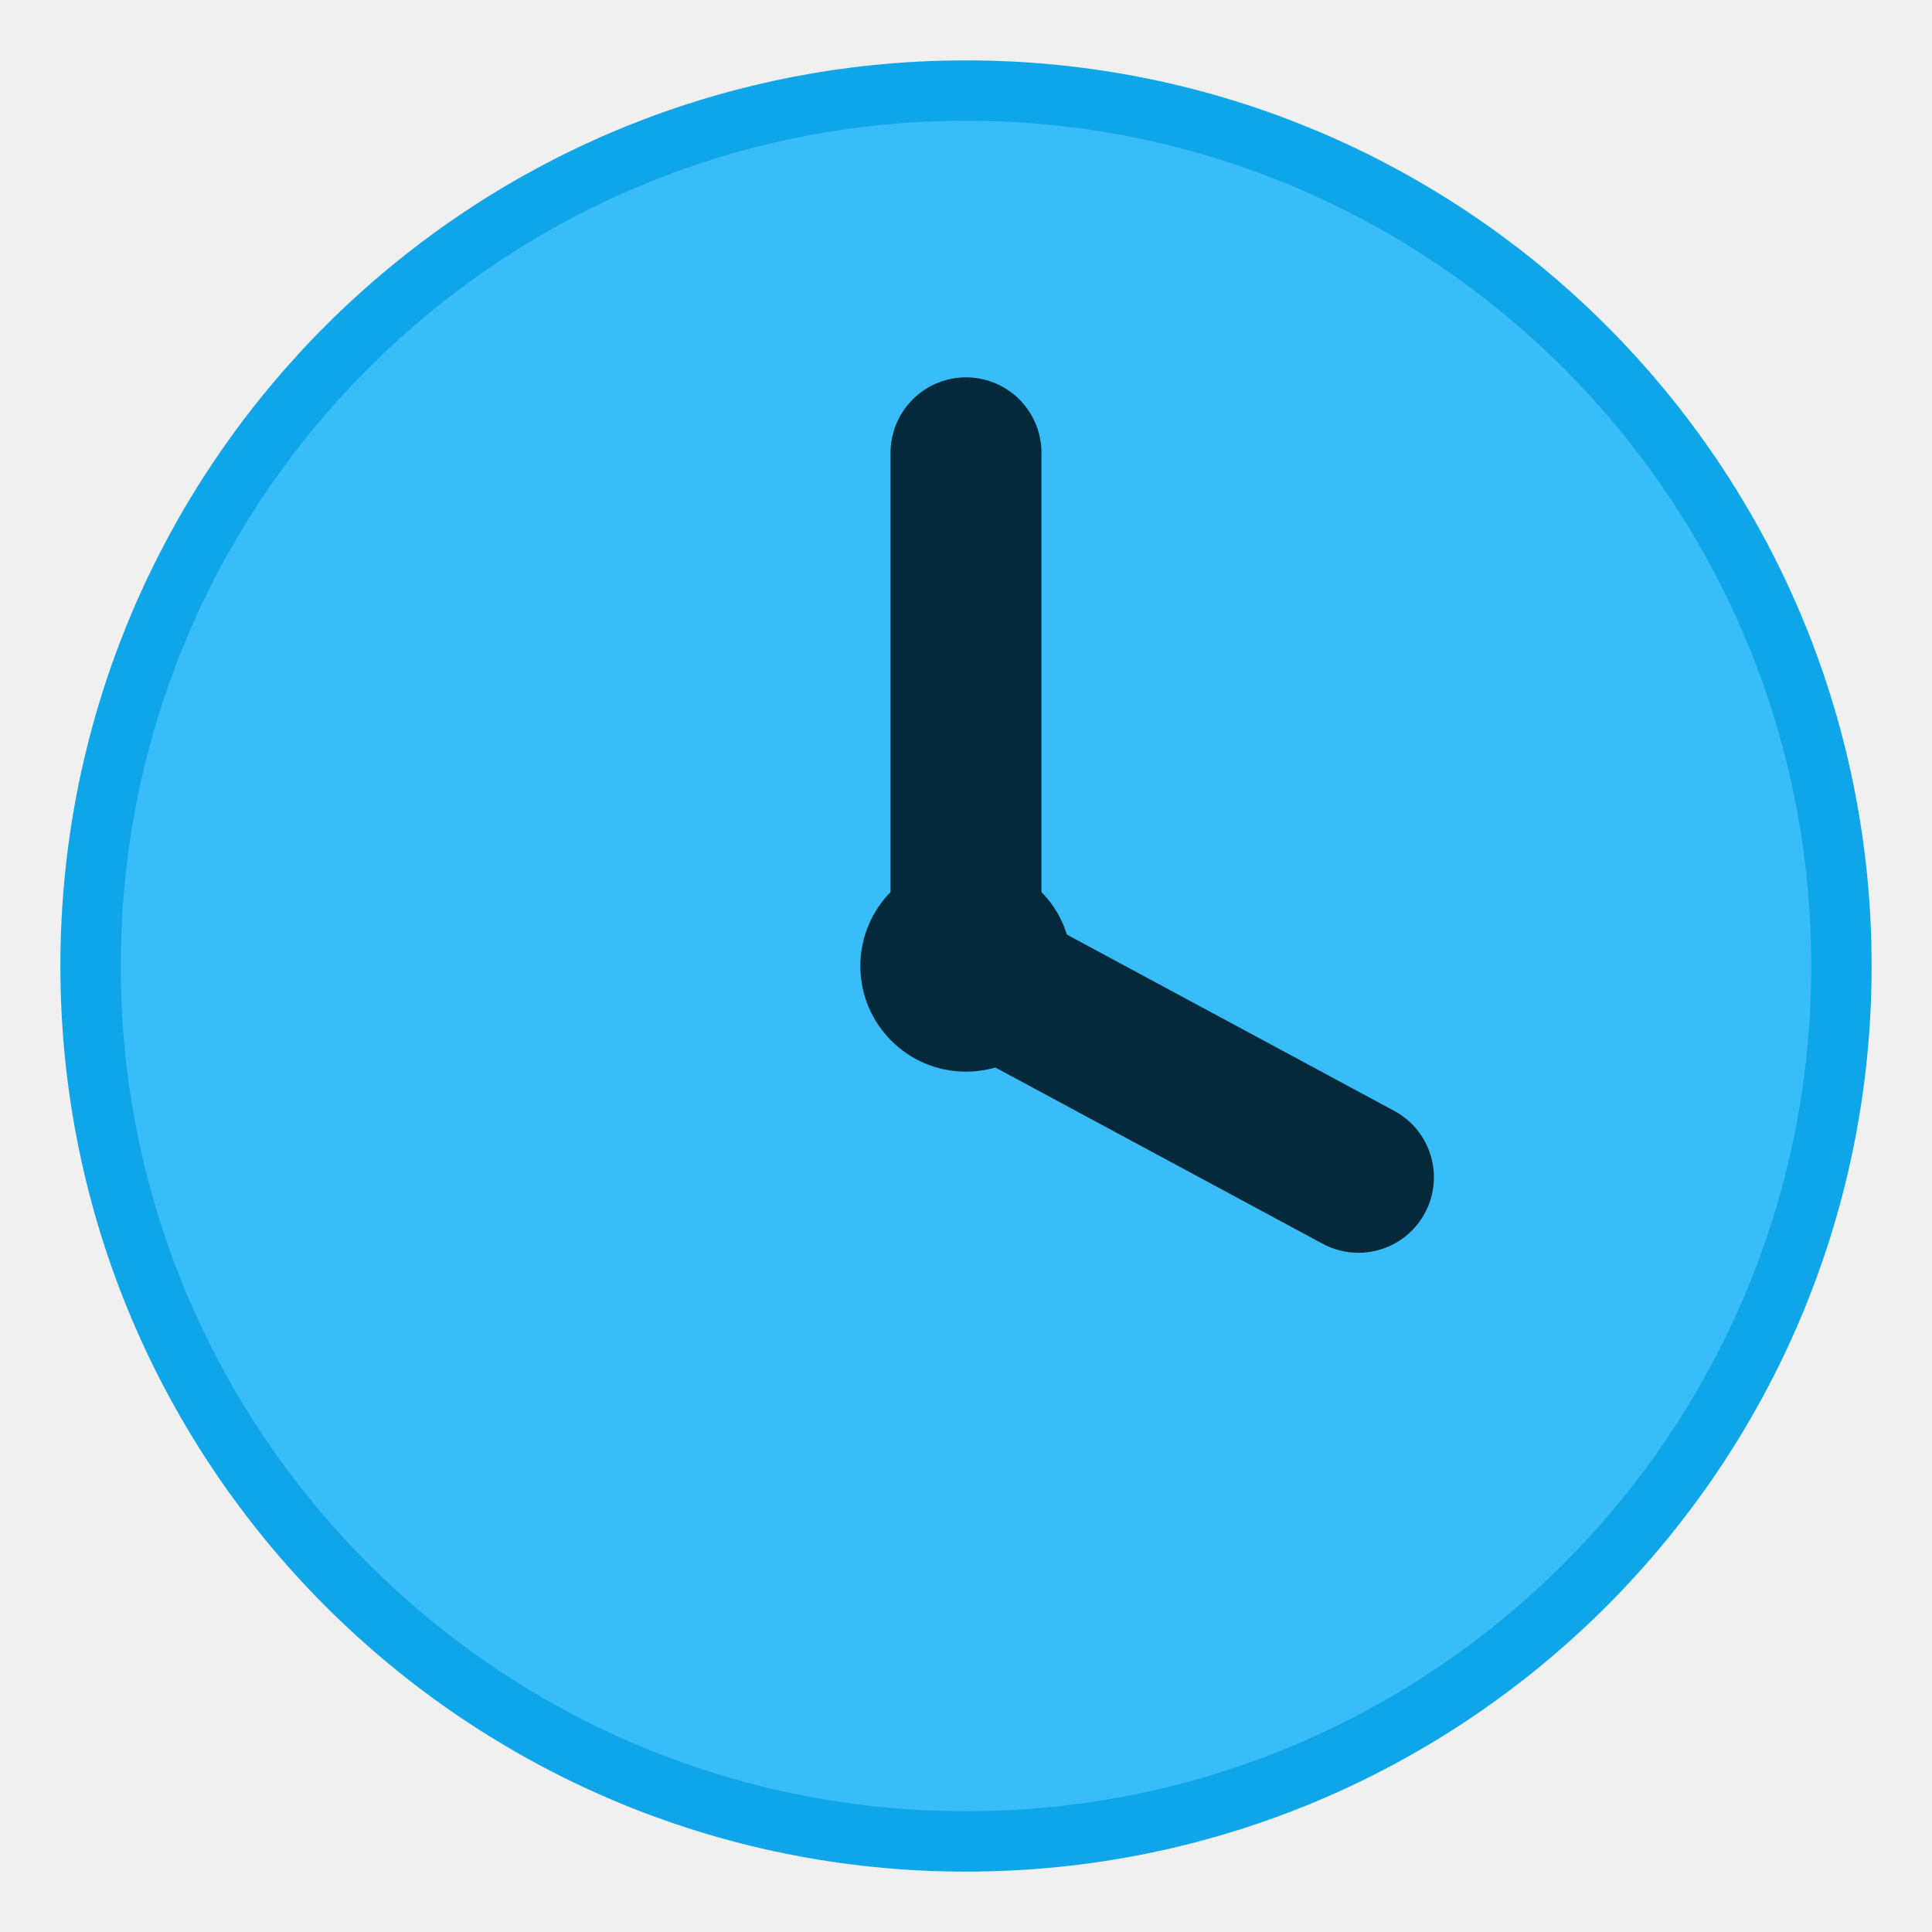
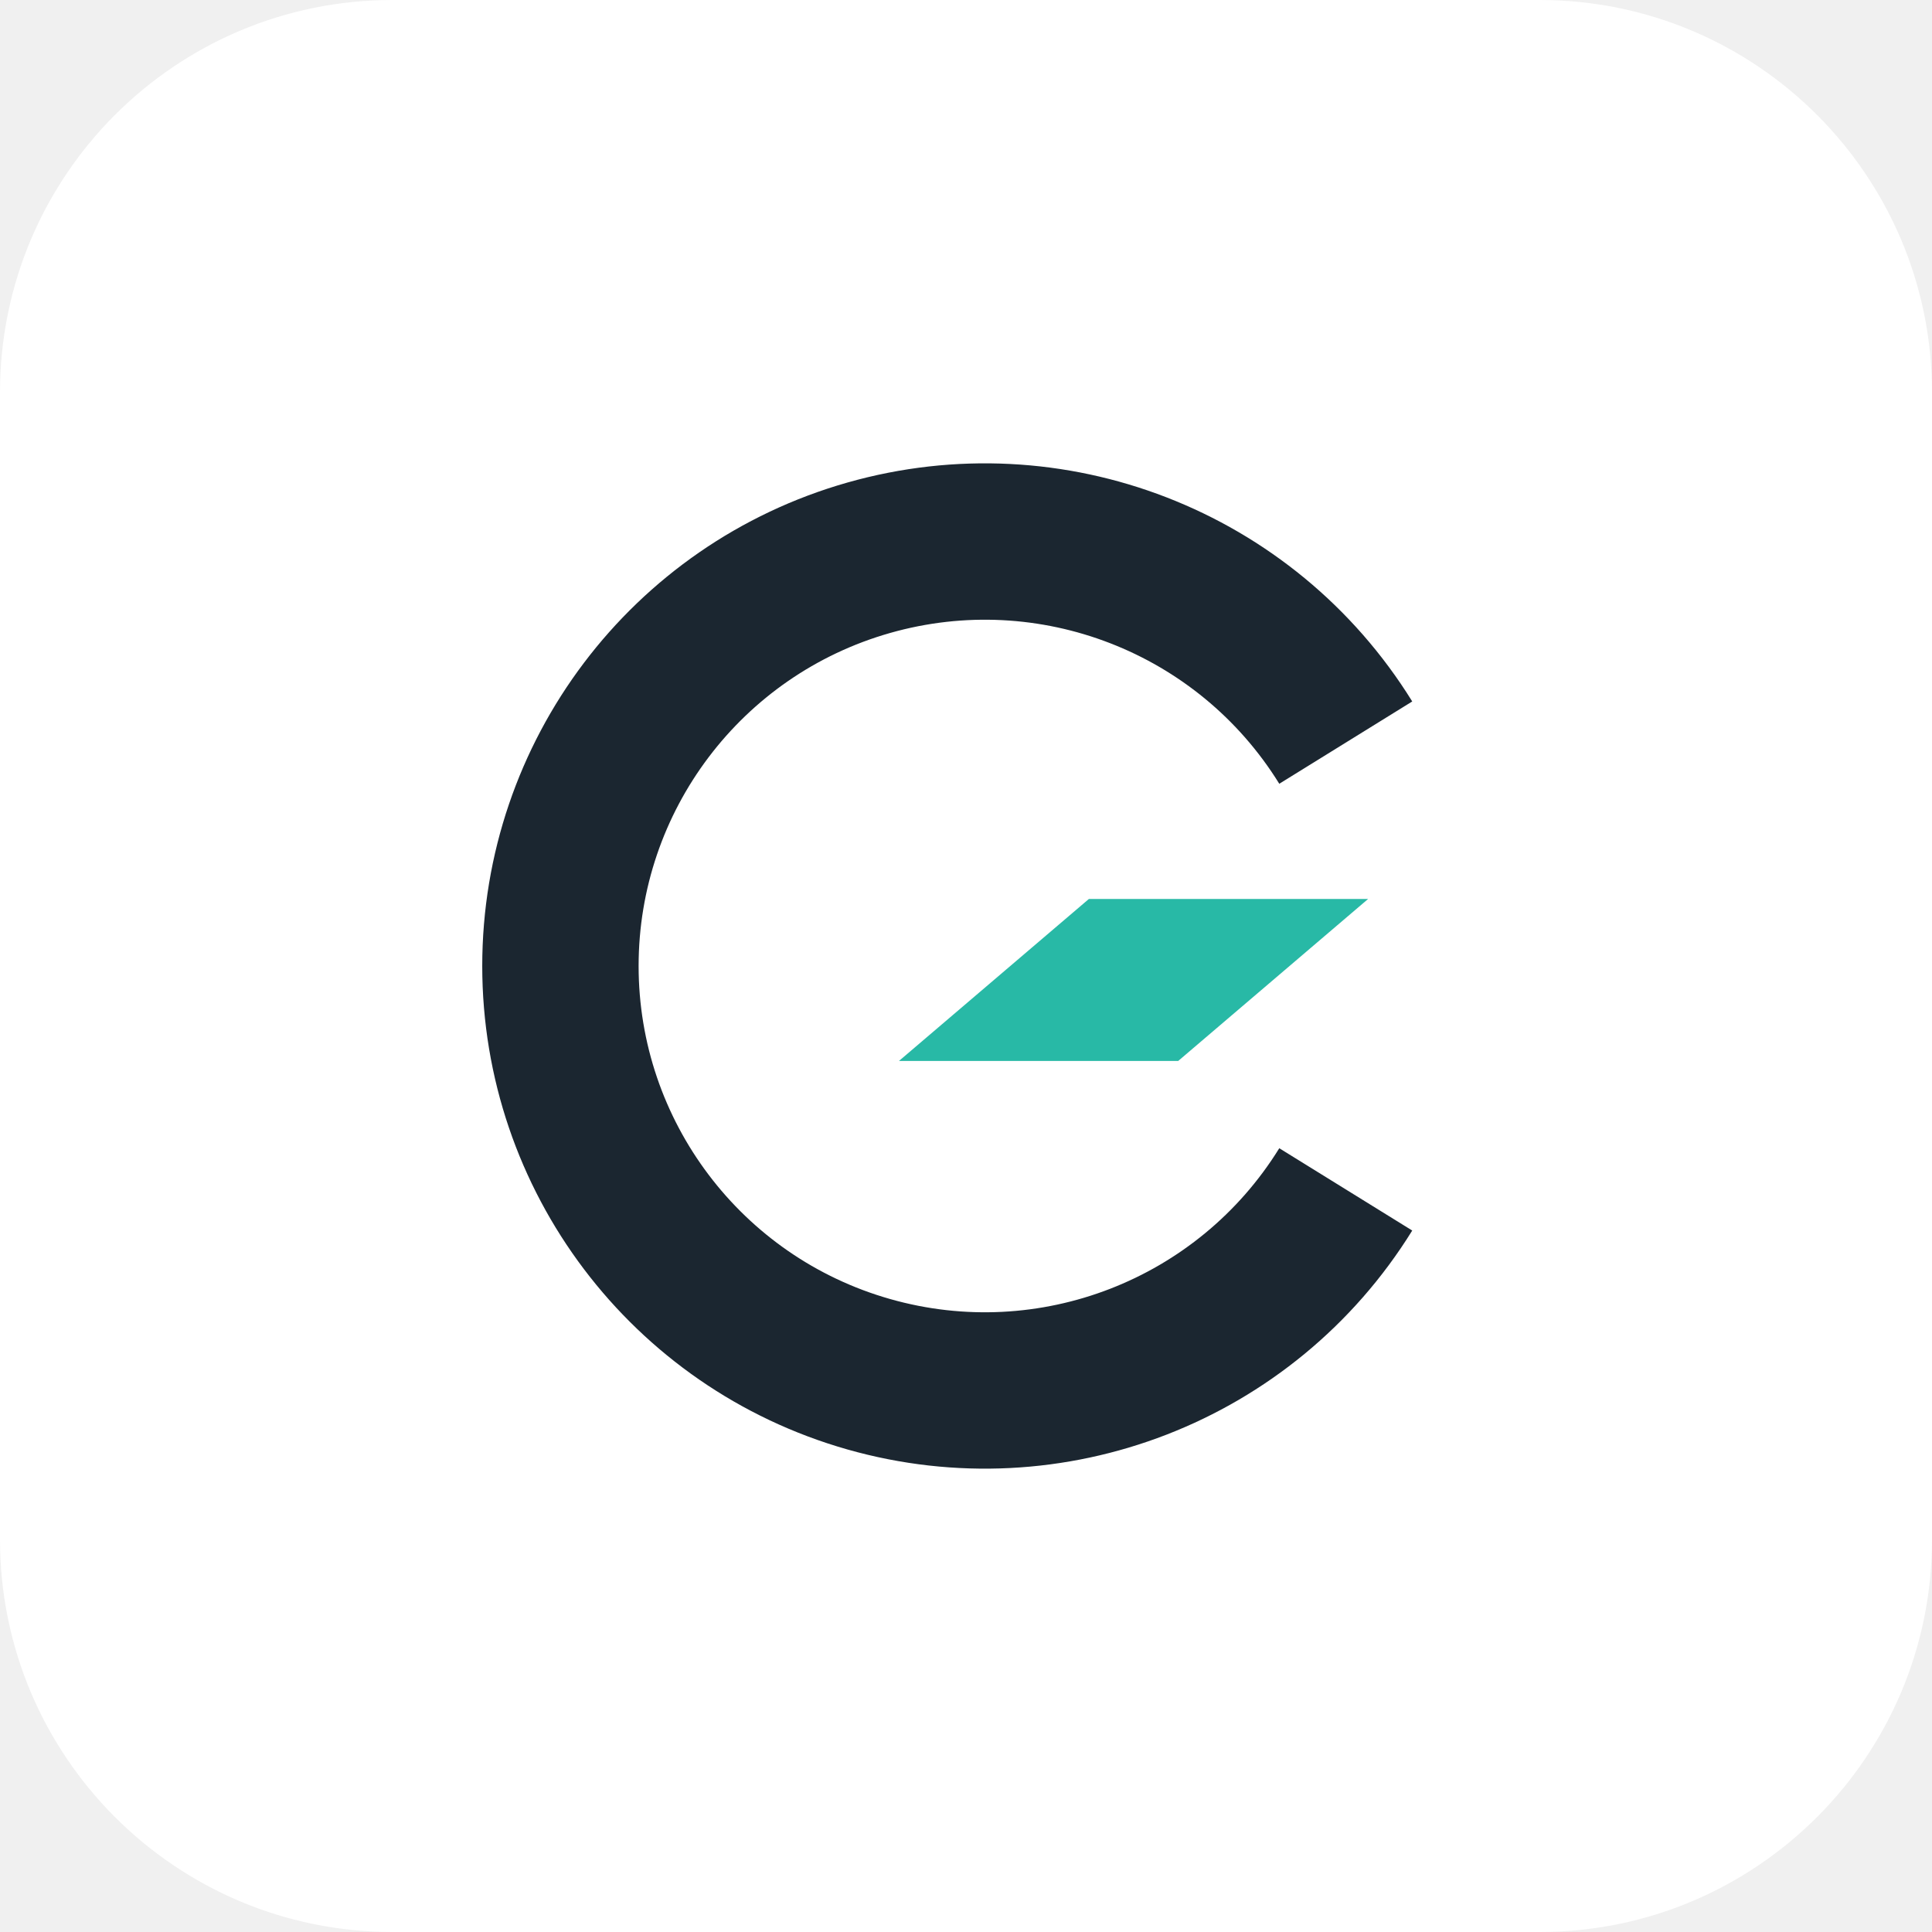
- <svg xmlns="http://www.w3.org/2000/svg" viewBox="0 0 64 64" width="64" height="64">
-   <circle cx="32" cy="32" r="29" fill="#38bdf8" />
-   <circle cx="32" cy="32" r="29" fill="none" stroke="#0ea5e9" stroke-width="2" />
-   <line x1="32" y1="32" x2="32" y2="15" stroke="#04293a" stroke-width="5" stroke-linecap="round" />
-   <line x1="32" y1="32" x2="45" y2="39" stroke="#04293a" stroke-width="5" stroke-linecap="round" />
-   <circle cx="32" cy="32" r="3.5" fill="#04293a" />
+ <svg xmlns="http://www.w3.org/2000/svg" viewBox="0 0 512 512" width="512" height="512">
+   <rect width="512" height="512" rx="104" fill="#ffffff" />
+   <g transform="translate(256,256) scale(0.74) translate(-256,-256)">
+     <path d="M 392 176 A 152 152 0 1 0 392 336" fill="none" stroke="#1b2630" stroke-width="56" stroke-linecap="butt" />
+     <polygon points="232,290 300,232 400,232 332,290" fill="#28b9a6" />
+   </g>
</svg>
